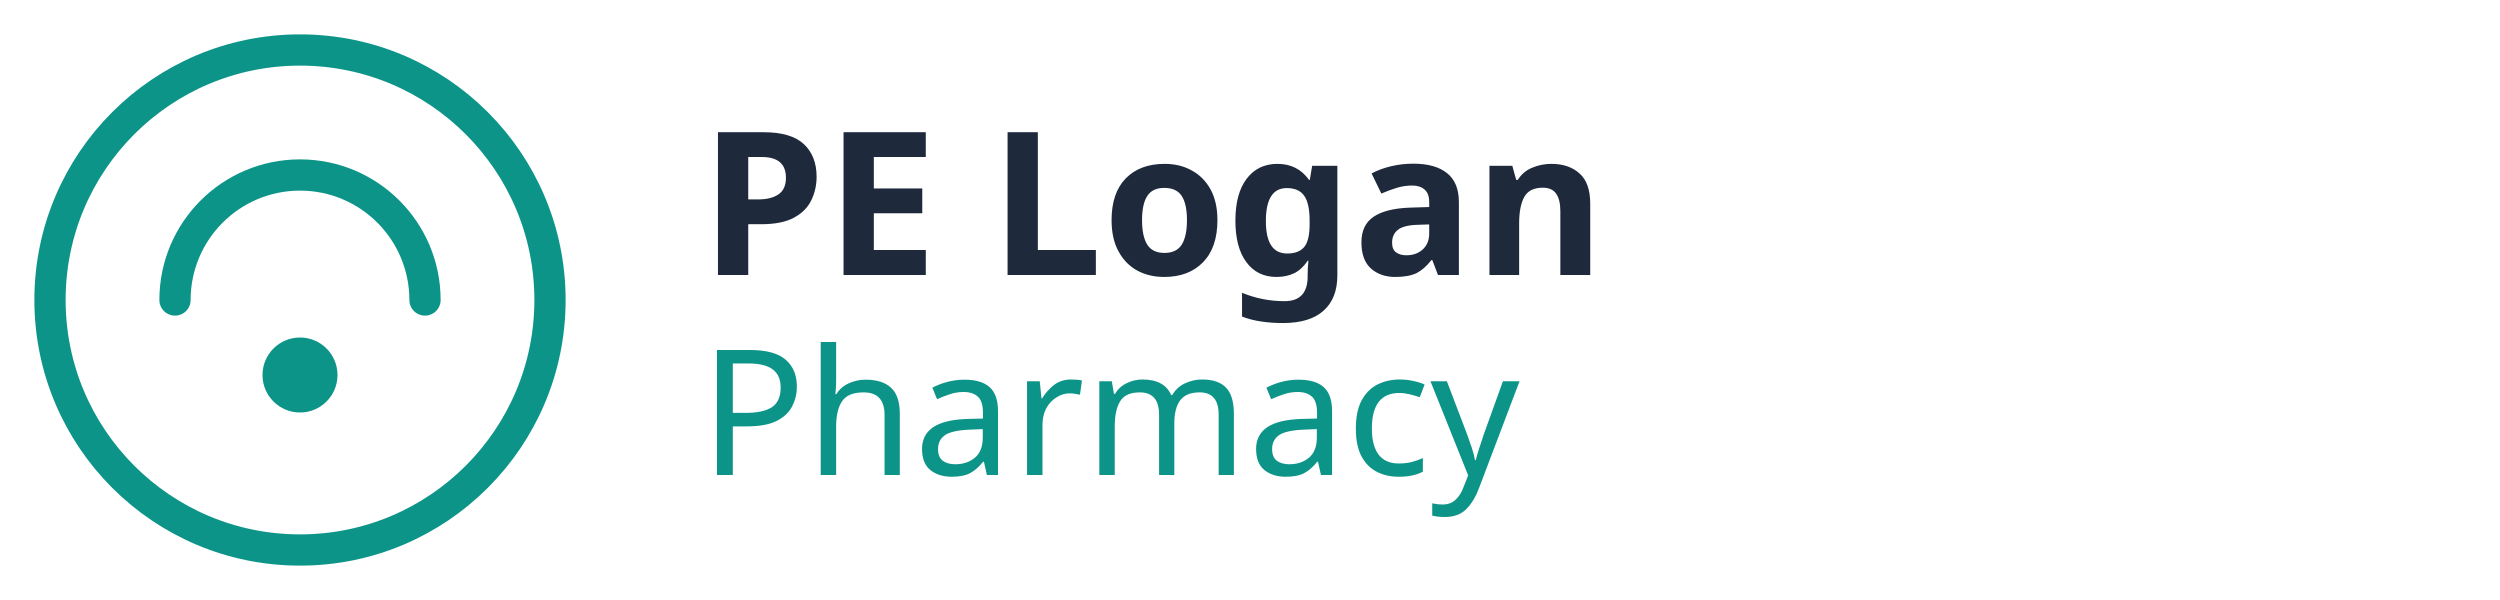
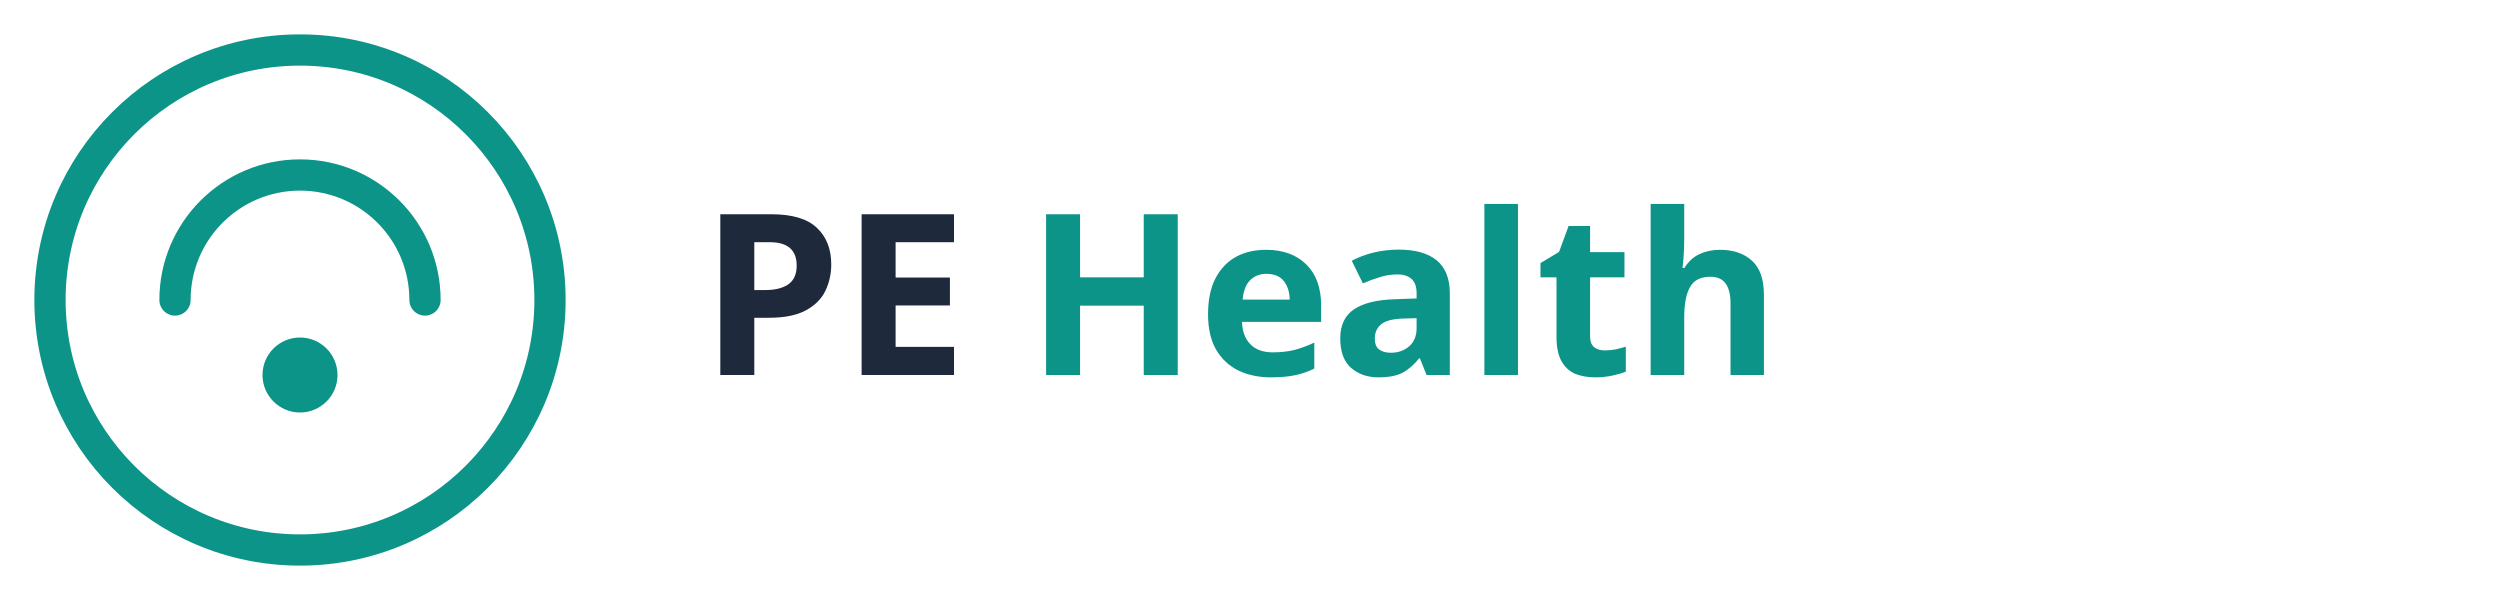
<svg xmlns="http://www.w3.org/2000/svg" width="200" height="48" viewBox="0 0 200 48" fill="none">
  <circle cx="24" cy="24" r="20" stroke="#0D9488" stroke-width="2.5" />
  <path d="M14 24C14 18.477 18.477 14 24 14C29.523 14 34 18.477 34 24" stroke="#0D9488" stroke-width="2.5" stroke-linecap="round" />
  <circle cx="24" cy="30" r="3" fill="#0D9488" />
-   <text x="56" y="22" font-family="Plus Jakarta Sans, system-ui, sans-serif" font-size="16" font-weight="600" fill="#1E293B">PE Logan</text>
-   <text x="56" y="38" font-family="Plus Jakarta Sans, system-ui, sans-serif" font-size="14" font-weight="500" fill="#0D9488">Pharmacy</text>
+   <text x="56" y="30" font-family="Plus Jakarta Sans, system-ui, sans-serif" font-size="18" font-weight="600" fill="#1E293B">PE <tspan fill="#0D9488">Health</tspan>
+   </text>
</svg>
